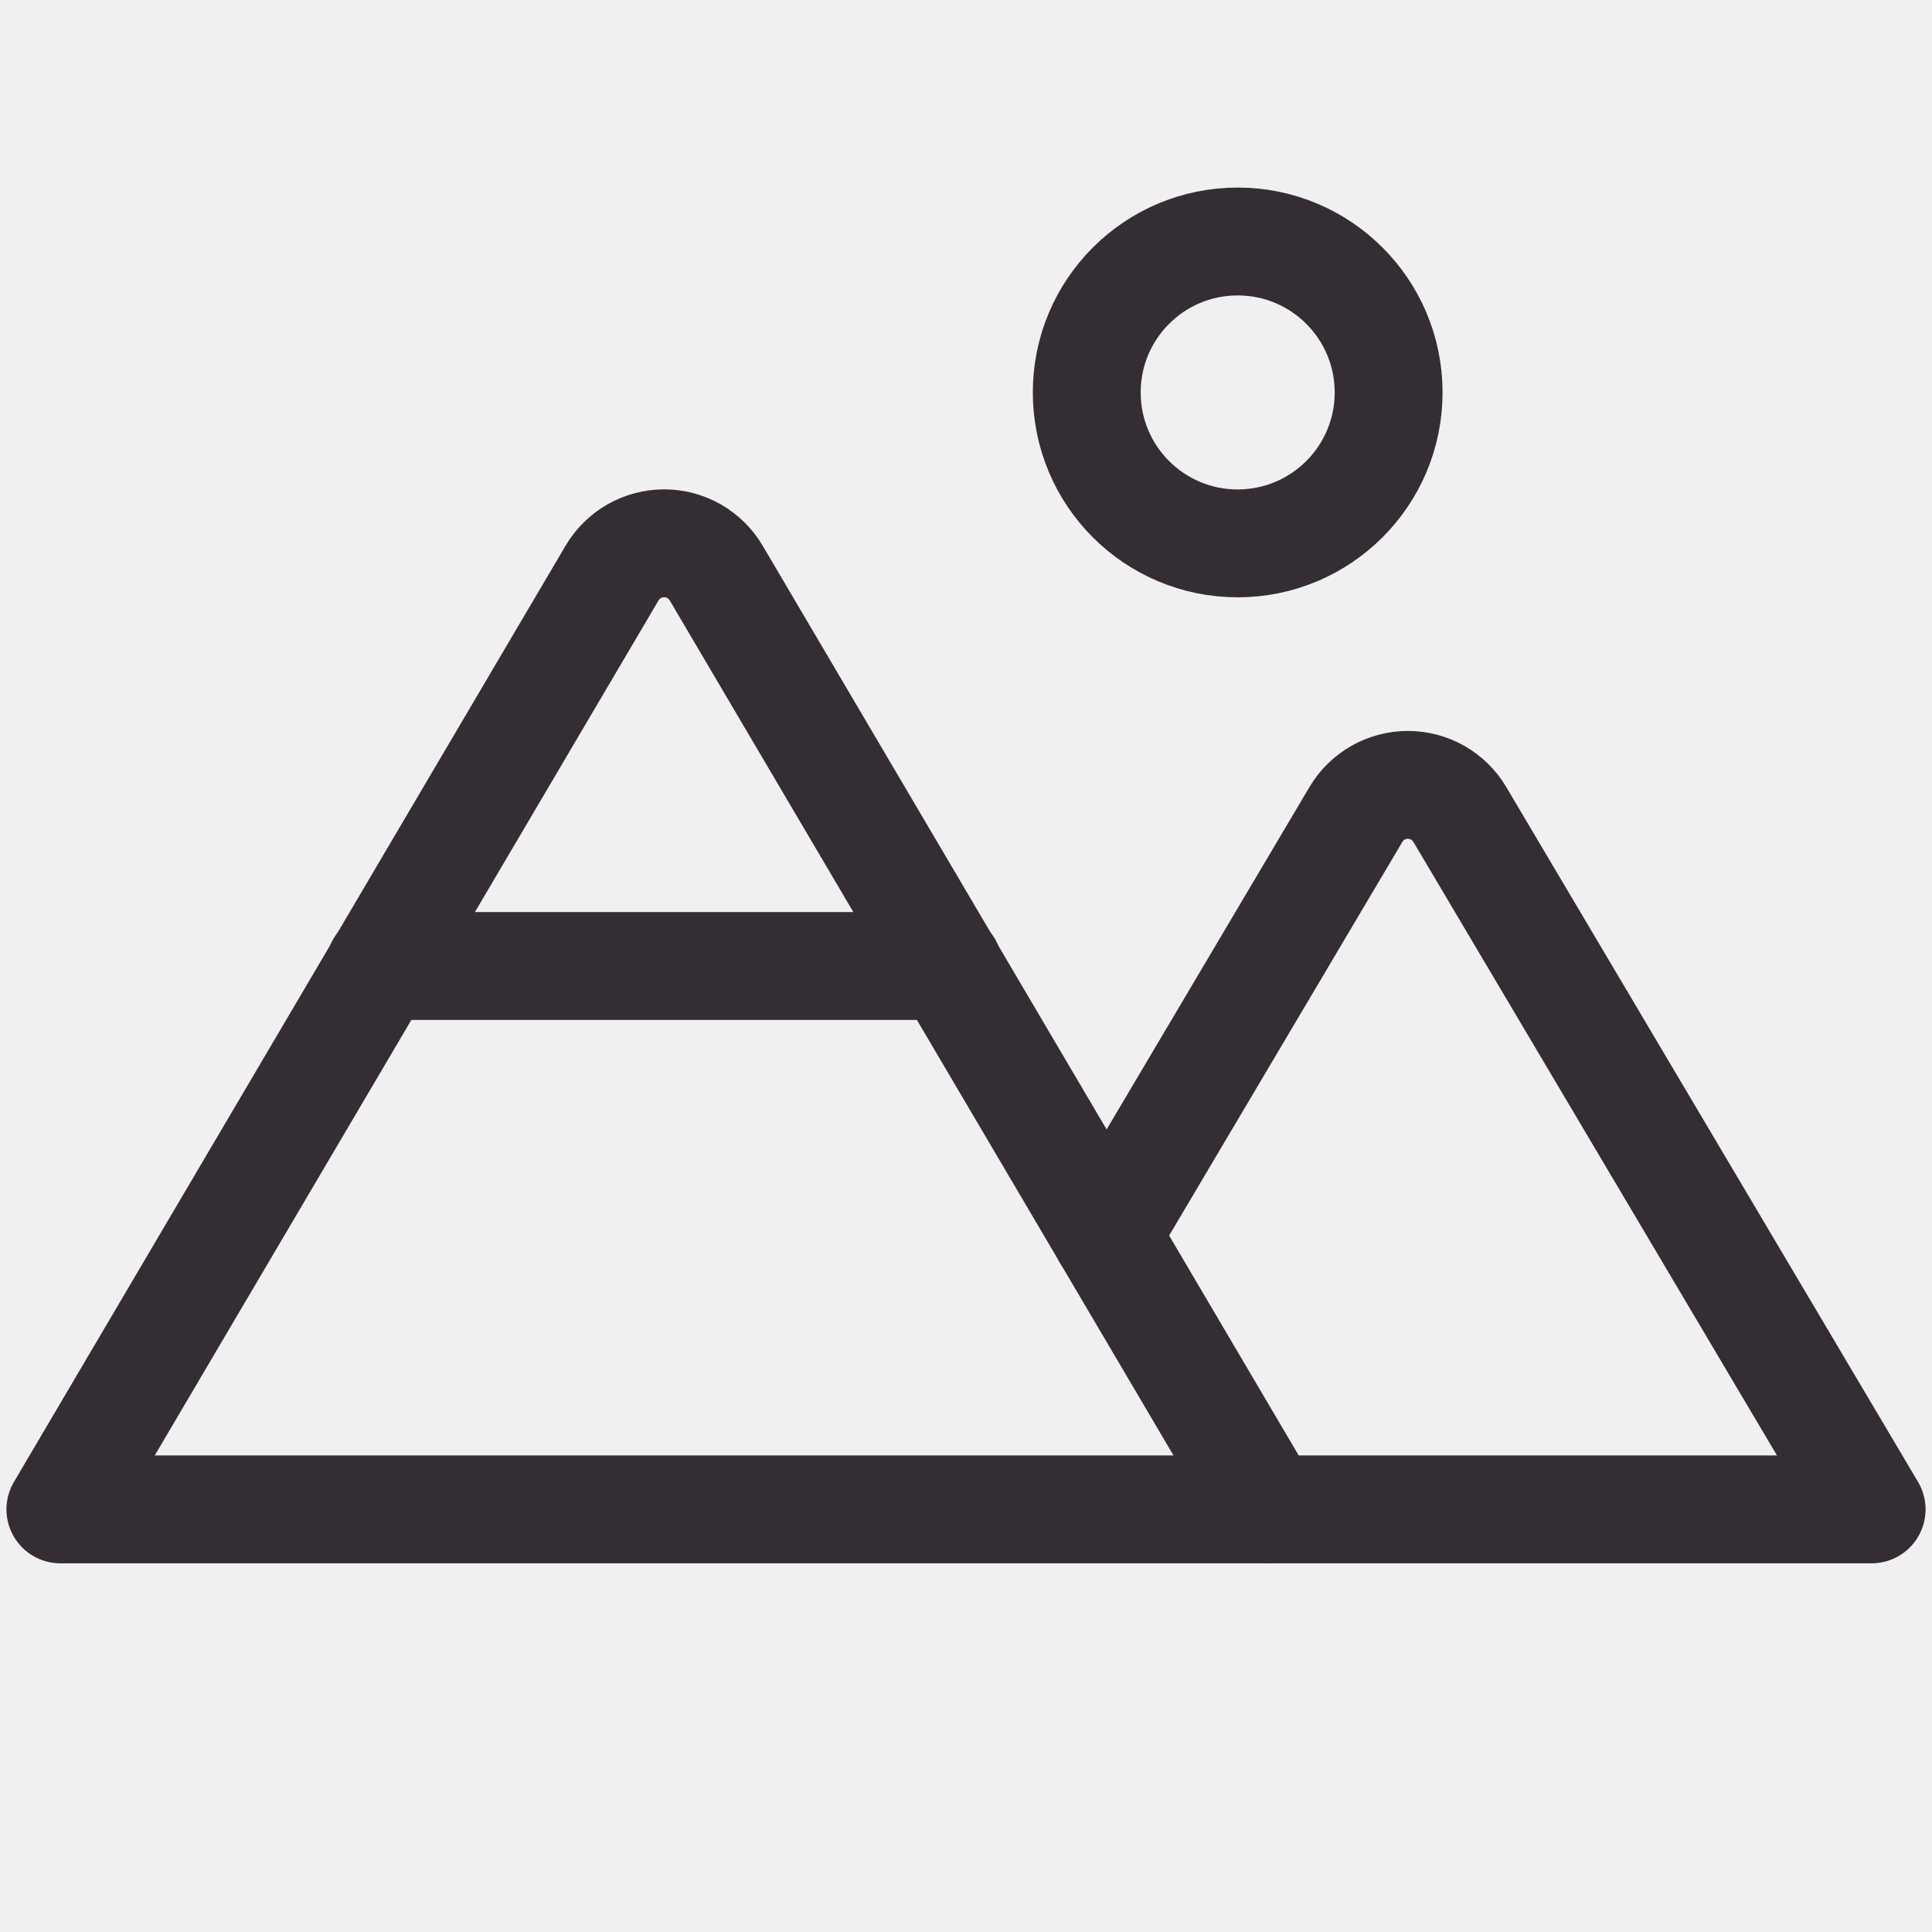
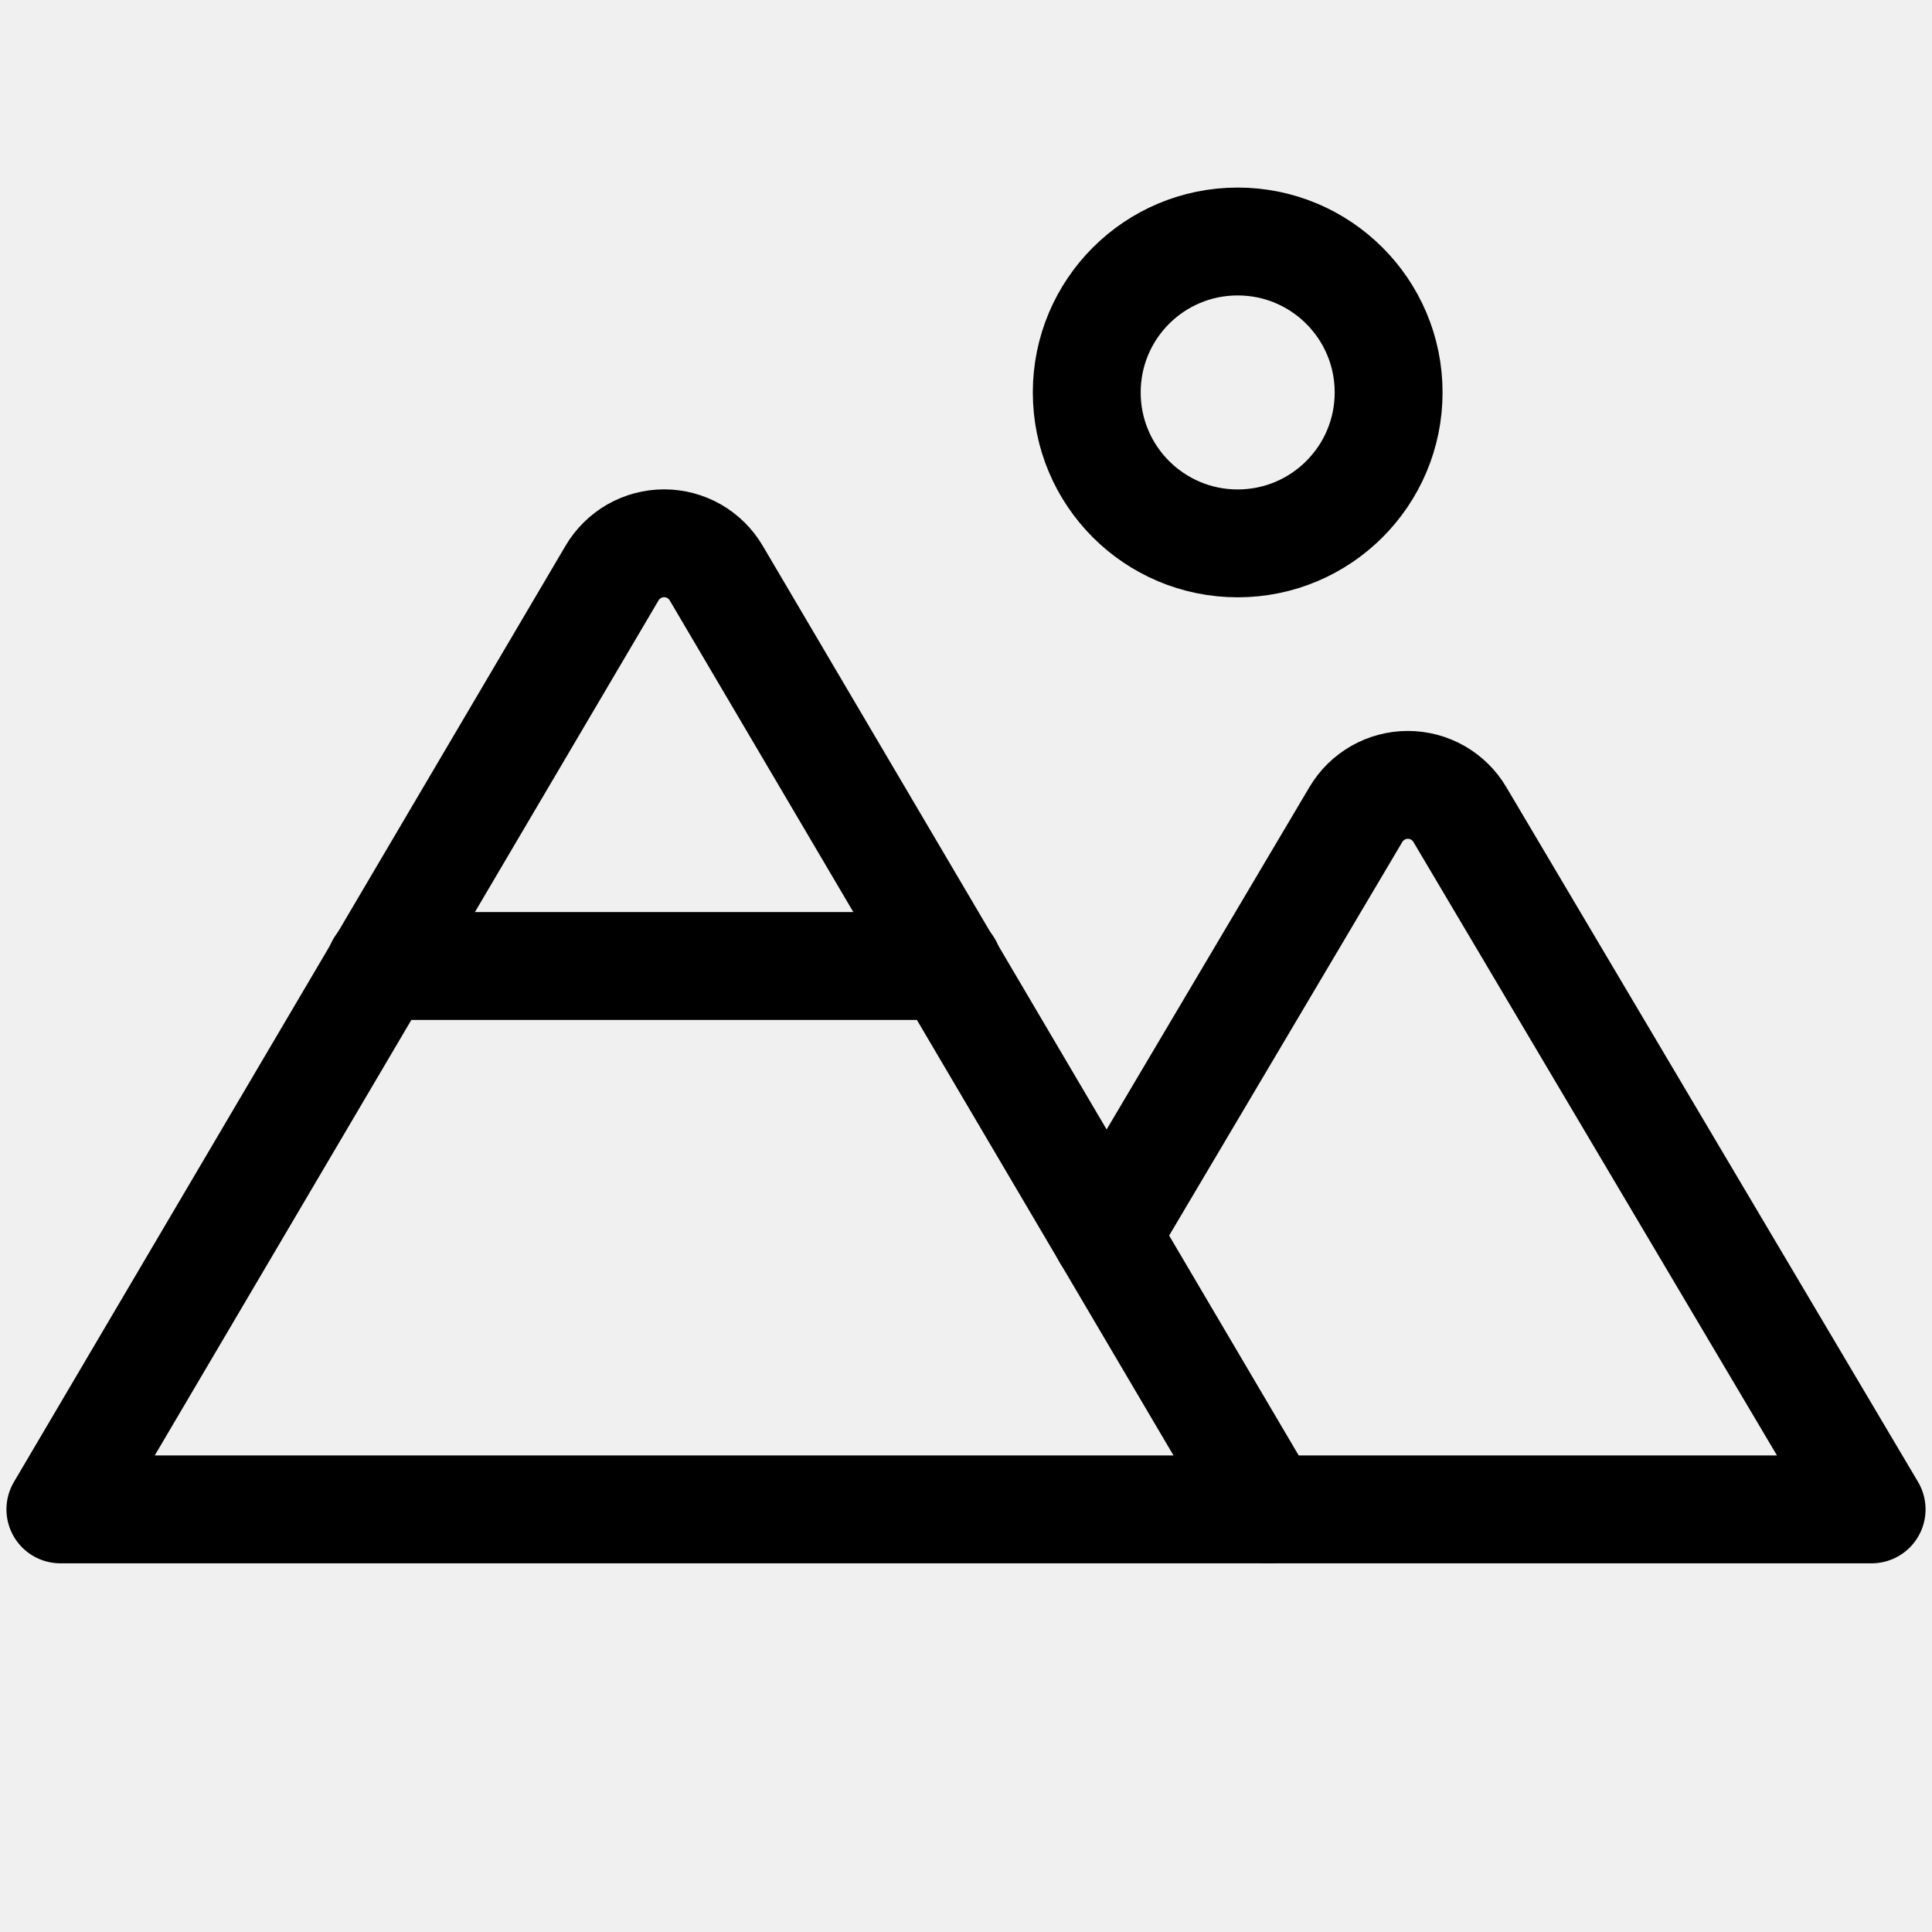
<svg xmlns="http://www.w3.org/2000/svg" width="24" height="24" viewBox="0 0 24 24" fill="none">
  <g clip-path="url(#clip0_15095_2185)">
-     <path d="M15.375 6.75C16.41 6.75 17.25 5.911 17.25 4.875C17.25 3.839 16.41 3 15.375 3C14.339 3 13.5 3.839 13.5 4.875C13.5 5.911 14.339 6.75 15.375 6.75Z" stroke="#342E34" stroke-width="1.34" stroke-linecap="round" stroke-linejoin="round" />
-     <path d="M0.75 18.75L7.603 7.119C7.669 7.007 7.764 6.913 7.877 6.848C7.991 6.783 8.119 6.749 8.25 6.749C8.381 6.749 8.509 6.783 8.623 6.848C8.736 6.913 8.831 7.007 8.897 7.119L15.75 18.75H0.75Z" stroke="#342E34" stroke-width="1.34" stroke-linecap="round" stroke-linejoin="round" />
-     <path d="M4.72 12H11.78" stroke="#342E34" stroke-width="1.34" stroke-linecap="round" stroke-linejoin="round" />
-     <path d="M13.745 15.348L16.844 10.117C16.91 10.005 17.005 9.913 17.118 9.848C17.231 9.784 17.359 9.75 17.489 9.75C17.619 9.75 17.747 9.784 17.86 9.848C17.973 9.913 18.068 10.005 18.134 10.117L23.25 18.75H15.75" stroke="#342E34" stroke-width="1.34" stroke-linecap="round" stroke-linejoin="round" />
+     <path d="M15.375 6.75C16.41 6.75 17.25 5.911 17.25 4.875C17.25 3.839 16.41 3 15.375 3C14.339 3 13.5 3.839 13.5 4.875C13.5 5.911 14.339 6.75 15.375 6.75Z" stroke="currentColor" stroke-width="1.34" stroke-linecap="round" stroke-linejoin="round" />
+     <path d="M0.75 18.75L7.603 7.119C7.669 7.007 7.764 6.913 7.877 6.848C7.991 6.783 8.119 6.749 8.25 6.749C8.381 6.749 8.509 6.783 8.623 6.848C8.736 6.913 8.831 7.007 8.897 7.119L15.75 18.75H0.75Z" stroke="currentColor" stroke-width="1.34" stroke-linecap="round" stroke-linejoin="round" />
+     <path d="M4.72 12H11.78" stroke="currentColor" stroke-width="1.34" stroke-linecap="round" stroke-linejoin="round" />
+     <path d="M13.745 15.348L16.844 10.117C16.91 10.005 17.005 9.913 17.118 9.848C17.231 9.784 17.359 9.75 17.489 9.75C17.619 9.75 17.747 9.784 17.86 9.848C17.973 9.913 18.068 10.005 18.134 10.117L23.25 18.75H15.75" stroke="currentColor" stroke-width="1.34" stroke-linecap="round" stroke-linejoin="round" />
  </g>
  <defs>
    <clipPath id="clip0_15095_2185">
      <rect width="24" height="24" fill="white" />
    </clipPath>
  </defs>
</svg>
